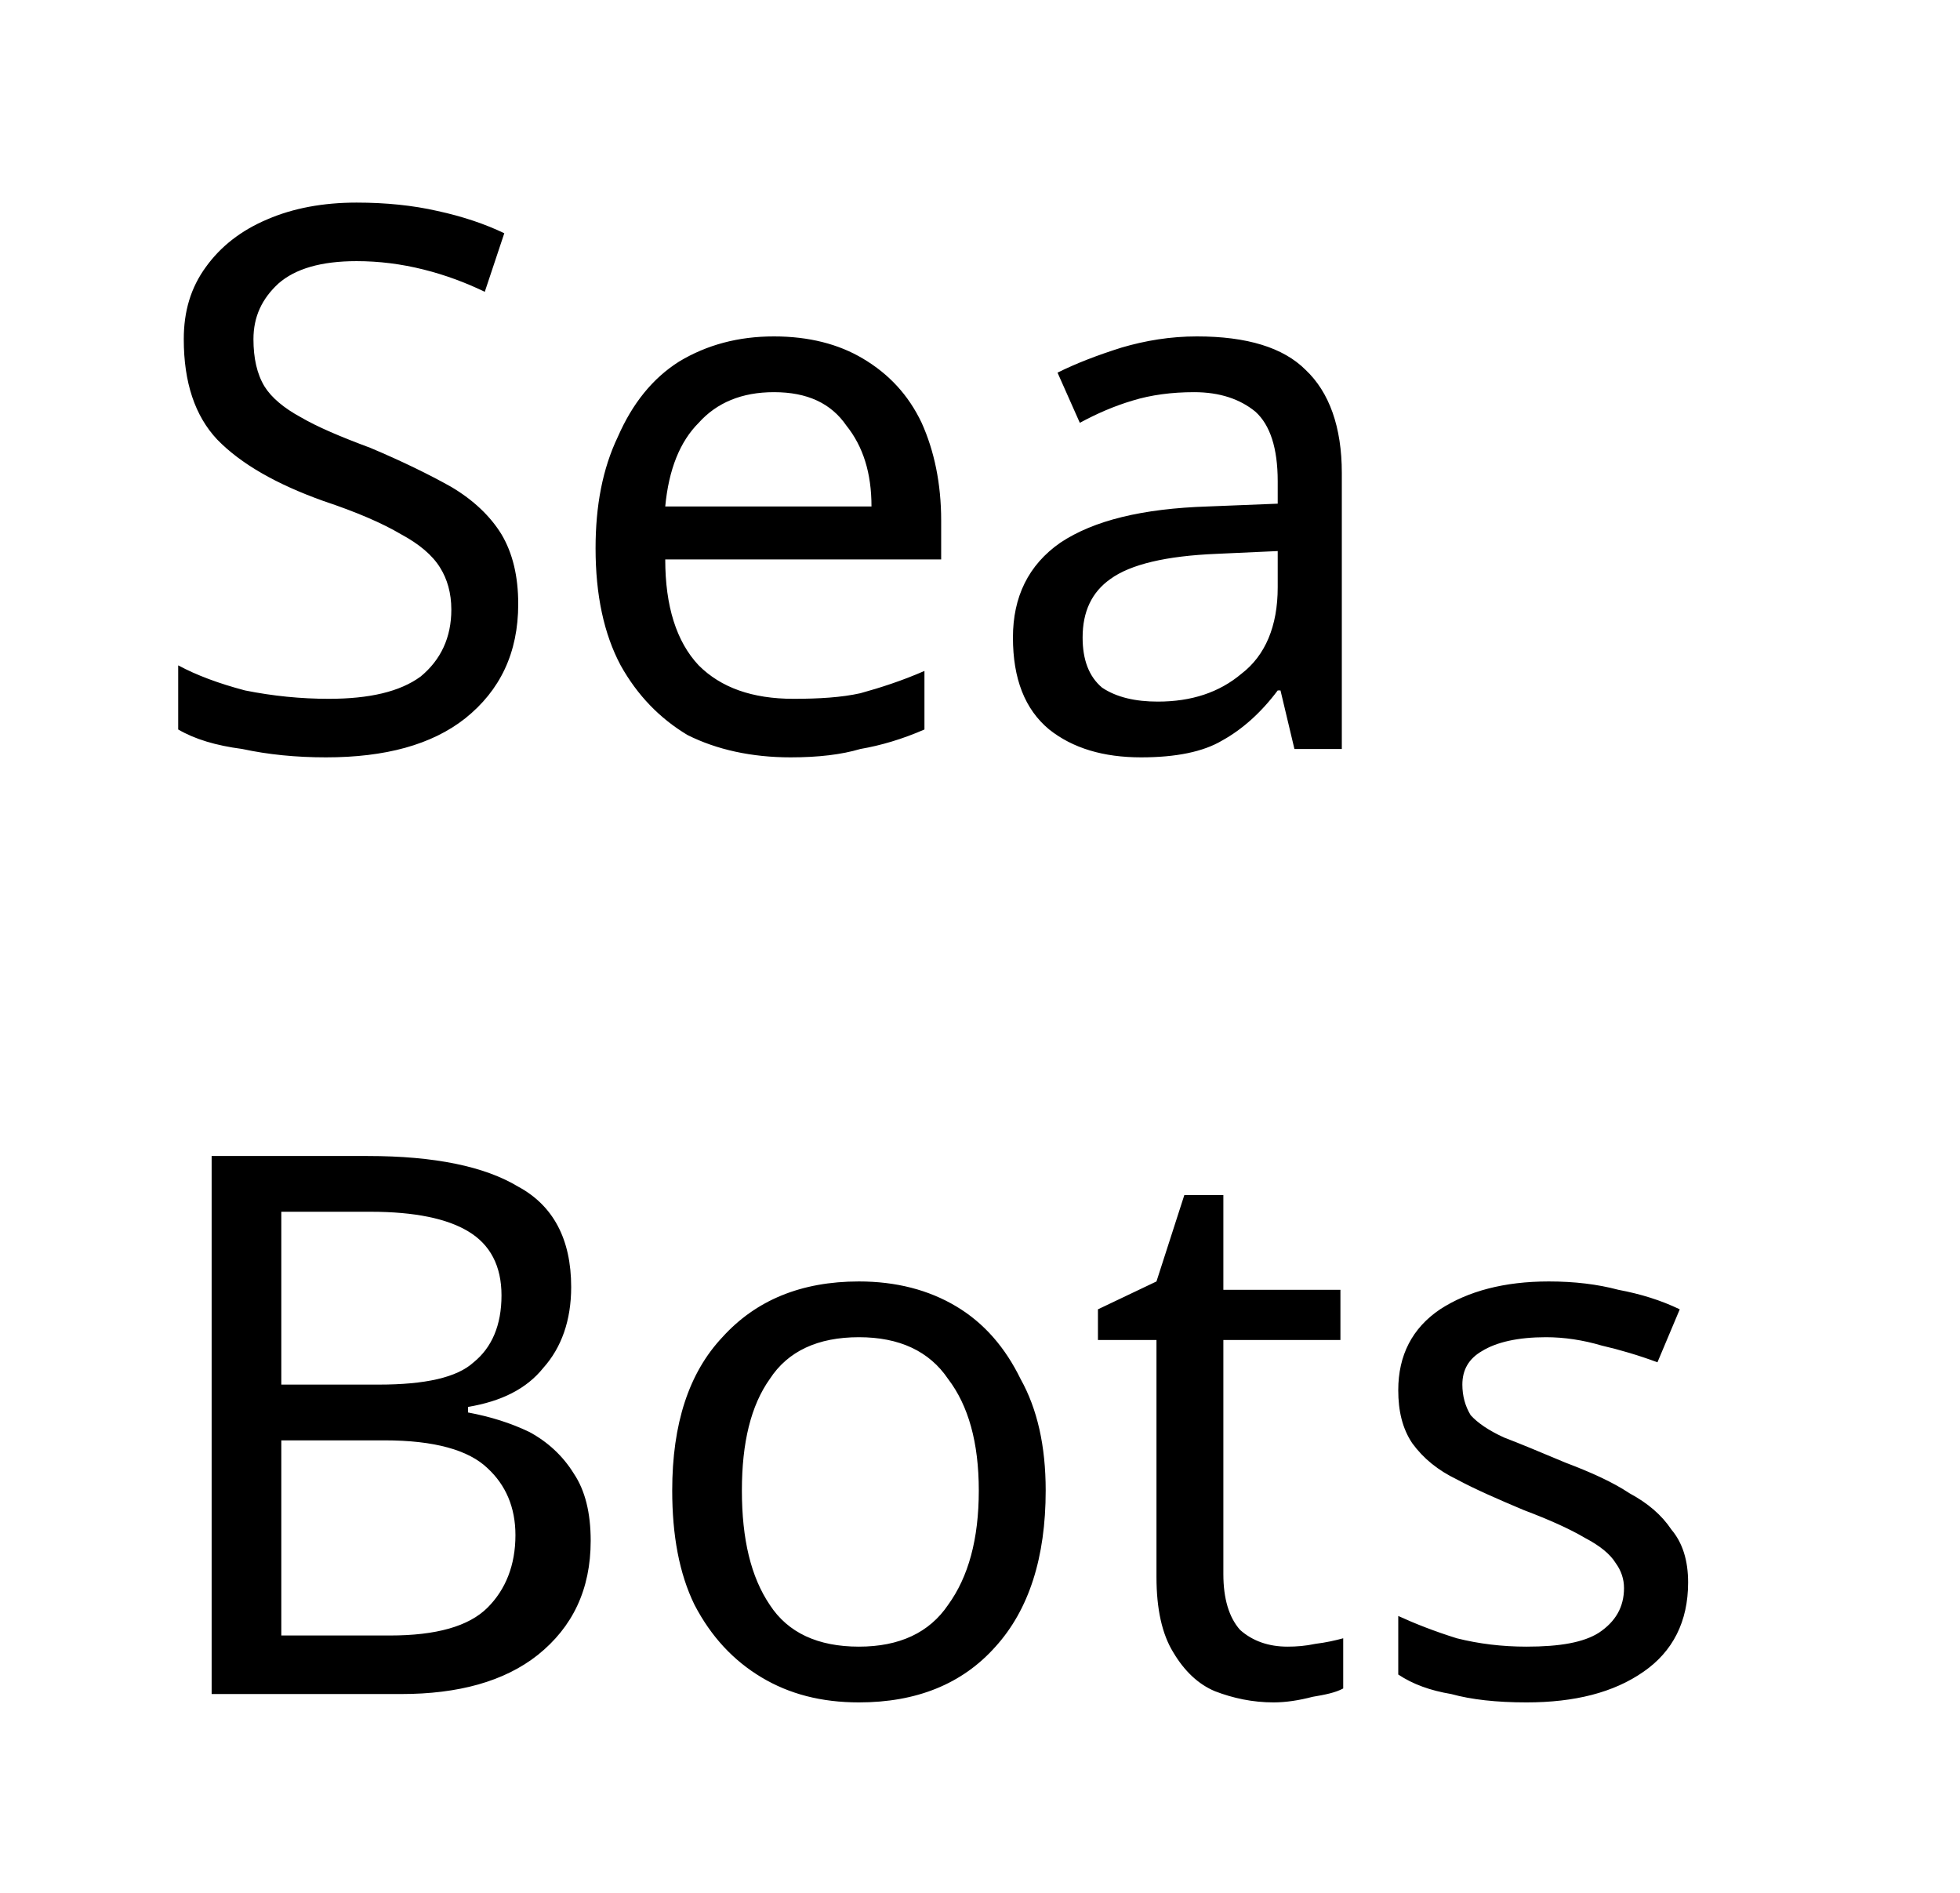
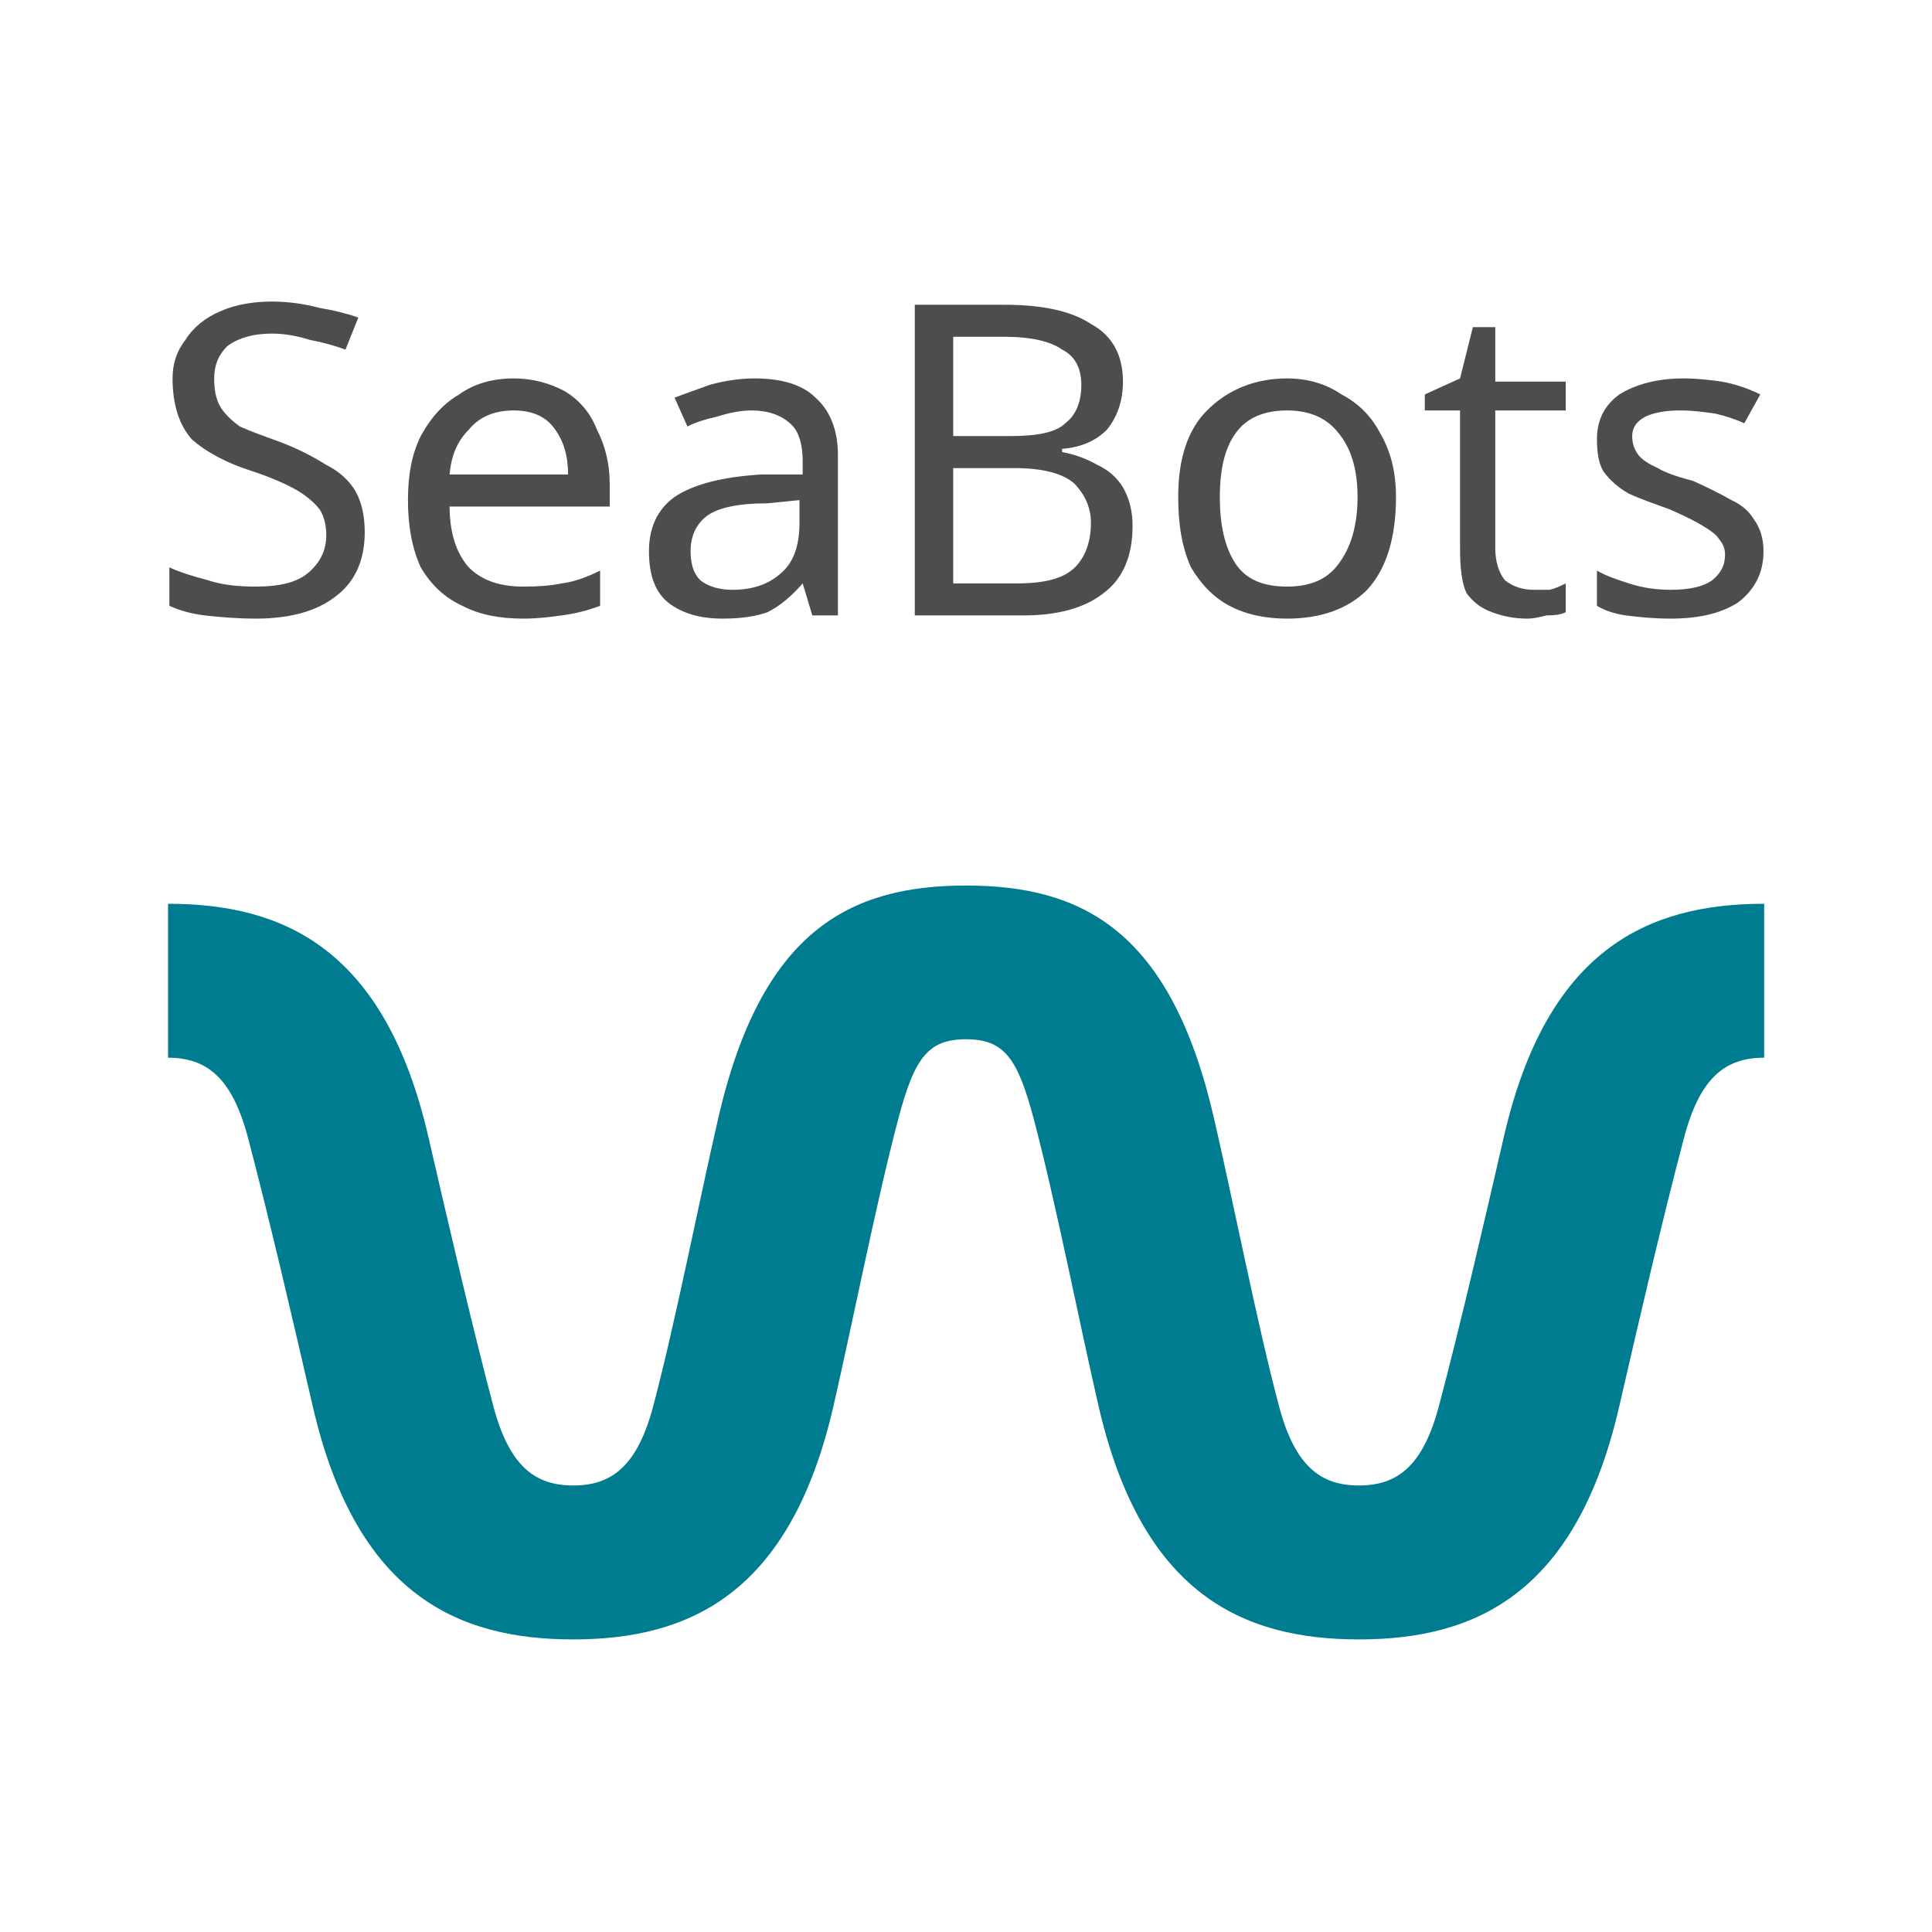
- <svg xmlns="http://www.w3.org/2000/svg" width="41.531" height="40.102" viewBox="0 0 10.988 10.61" version="1.1" id="svg8">
+ <svg xmlns="http://www.w3.org/2000/svg" width="32" height="32" viewBox="0 0 8.467 8.467" version="1.1" id="svg8">
  <defs id="defs2" />
-   <g id="layer1" transform="translate(-23.4112,-72.81759)">
-     <text xml:space="preserve" style="font-style:normal;font-weight:normal;font-size:4.233px;line-height:1.25;font-family:sans-serif;letter-spacing:0px;word-spacing:0px;fill:#000000;fill-opacity:1;stroke:none;stroke-width:0.265" x="24.19" y="77.018" id="text817">
-       <tspan id="tspan815" x="24.19" y="77.018" style="stroke-width:0.265">Sea</tspan>
-       <tspan x="24.19" y="82.31" style="stroke-width:0.265" id="tspan819">Bots</tspan>
-     </text>
+   <g id="layer1" transform="translate(-23.4112,-74.96113)">
+     <g id="g4530" transform="matrix(0.8982896,0,0,0.8982896,1.48564,8.946058)">
+       <text id="text817" y="76.489" x="25.124" style="font-style:normal;font-weight:normal;font-size:4.233px;line-height:1.25;font-family:sans-serif;letter-spacing:0px;word-spacing:0px;fill:#4d4d4d;fill-opacity:1;stroke:none;stroke-width:0.265" xml:space="preserve">
+         <tspan id="tspan819" style="font-style:normal;font-variant:normal;font-weight:normal;font-stretch:normal;font-size:2.117px;font-family:'Noto Sans';-inkscape-font-specification:'Noto Sans';fill:#4d4d4d;fill-opacity:1;stroke-width:0.265" y="76.489" x="25.124">SeaBots</tspan>
+       </text>
+       <path id="path4" d="m 25.228,78.65 v -0.751 c 0.57,0 1.059,0.224 1.27,1.137 0.093,0.403 0.211,0.914 0.317,1.314 0.078,0.293 0.203,0.387 0.39,0.387 0.187,0 0.312,-0.094 0.39,-0.387 0.106,-0.399 0.224,-1 0.317,-1.404 0.21,-0.913 0.639,-1.136 1.209,-1.136 0.57,0 1,0.222 1.21,1.136 0.093,0.403 0.211,1.005 0.317,1.404 0.078,0.293 0.203,0.387 0.39,0.387 0.187,0 0.312,-0.094 0.39,-0.387 0.106,-0.399 0.224,-0.91 0.317,-1.314 0.21,-0.913 0.7,-1.137 1.27,-1.137 v 0.751 c -0.187,0 -0.312,0.094 -0.39,0.387 -0.106,0.399 -0.224,0.91 -0.317,1.314 -0.21,0.913 -0.7,1.137 -1.27,1.137 -0.57,0 -1.059,-0.224 -1.27,-1.137 -0.093,-0.403 -0.211,-1.005 -0.317,-1.404 -0.078,-0.293 -0.143,-0.387 -0.33,-0.387 -0.187,0 -0.252,0.094 -0.33,0.387 -0.106,0.399 -0.224,1 -0.317,1.404 -0.21,0.913 -0.7,1.137 -1.27,1.137 -0.57,0 -1.059,-0.224 -1.27,-1.137 -0.093,-0.403 -0.211,-0.914 -0.317,-1.314 -0.078,-0.293 -0.203,-0.387 -0.39,-0.387 z" style="fill:#007c91;stroke-width:0.043" />
+     </g>
  </g>
</svg>
